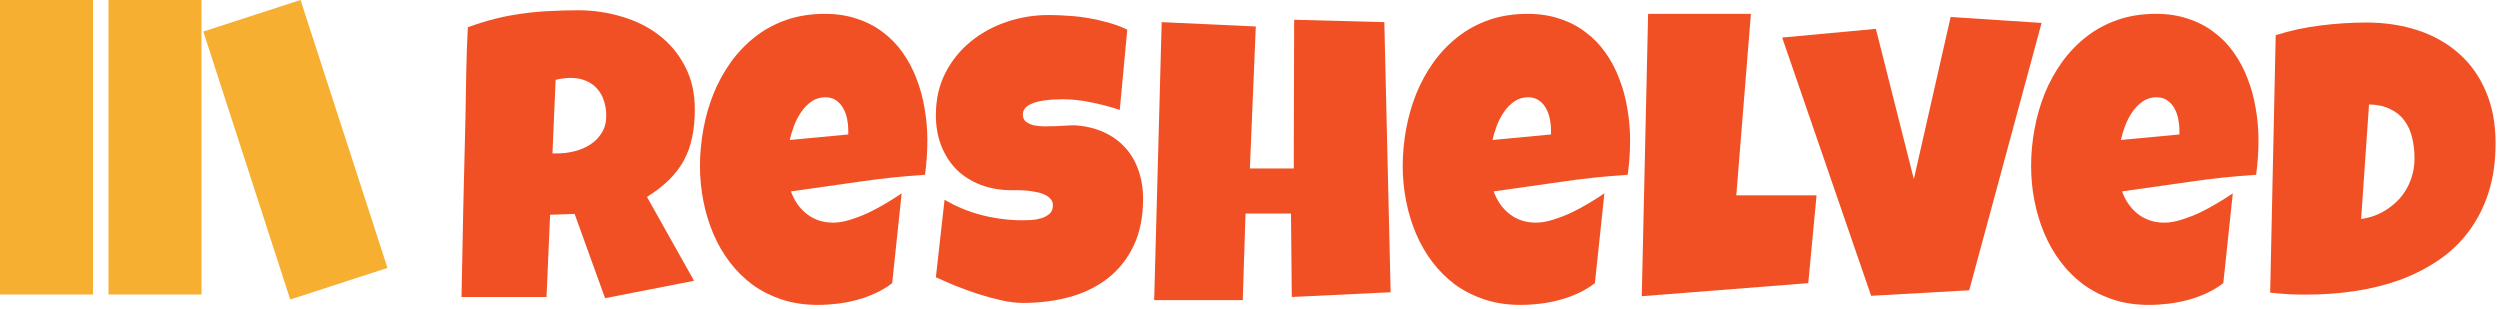
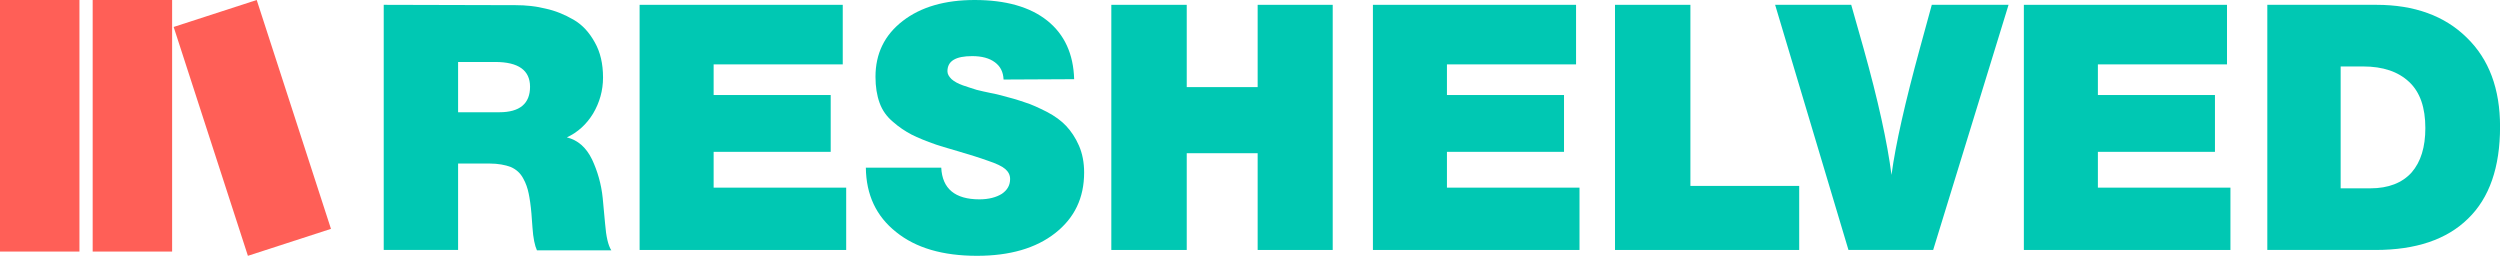
- <svg xmlns="http://www.w3.org/2000/svg" width="178" height="22" viewBox="0 0 178 22" fill="none">
-   <path d="M177.685 10.192C177.685 11.506 177.516 12.684 177.178 13.726C176.84 14.768 176.366 15.692 175.756 16.5C175.156 17.297 174.438 17.978 173.602 18.541C172.767 19.104 171.852 19.569 170.857 19.935C169.862 20.291 168.802 20.554 167.675 20.723C166.558 20.892 165.409 20.976 164.226 20.976C163.785 20.976 163.353 20.967 162.931 20.948C162.508 20.92 162.077 20.883 161.636 20.836L162.03 2.505C163.062 2.177 164.123 1.947 165.211 1.816C166.31 1.675 167.398 1.604 168.478 1.604C169.82 1.604 171.054 1.792 172.18 2.168C173.307 2.543 174.278 3.097 175.095 3.829C175.911 4.552 176.545 5.448 176.995 6.518C177.455 7.578 177.685 8.803 177.685 10.192ZM168.112 15.598C168.675 15.514 169.186 15.345 169.646 15.092C170.116 14.829 170.519 14.51 170.857 14.134C171.195 13.749 171.453 13.318 171.631 12.839C171.819 12.351 171.913 11.835 171.913 11.29C171.913 10.755 171.857 10.258 171.744 9.798C171.631 9.329 171.448 8.925 171.195 8.587C170.941 8.24 170.608 7.968 170.195 7.771C169.782 7.564 169.275 7.452 168.675 7.433L168.112 15.598Z" fill="#F15025" />
-   <path d="M160.805 9.995C160.805 10.812 160.749 11.628 160.636 12.445C159.031 12.548 157.435 12.717 155.849 12.952C154.263 13.177 152.677 13.402 151.091 13.627C151.335 14.303 151.715 14.843 152.231 15.246C152.757 15.65 153.381 15.852 154.104 15.852C154.479 15.852 154.887 15.781 155.328 15.641C155.779 15.5 156.225 15.326 156.666 15.12C157.107 14.904 157.529 14.674 157.933 14.43C158.337 14.186 158.684 13.965 158.975 13.768L158.299 20.16C157.933 20.441 157.534 20.681 157.102 20.878C156.68 21.075 156.239 21.235 155.779 21.357C155.319 21.479 154.854 21.568 154.385 21.624C153.916 21.68 153.456 21.709 153.005 21.709C152.076 21.709 151.227 21.582 150.457 21.328C149.688 21.075 148.988 20.723 148.36 20.273C147.74 19.813 147.196 19.273 146.726 18.654C146.257 18.034 145.868 17.358 145.558 16.626C145.248 15.894 145.014 15.12 144.854 14.303C144.694 13.487 144.615 12.661 144.615 11.825C144.615 10.953 144.694 10.08 144.854 9.207C145.014 8.334 145.253 7.494 145.572 6.687C145.901 5.88 146.309 5.133 146.797 4.448C147.294 3.754 147.872 3.148 148.529 2.632C149.186 2.116 149.927 1.712 150.753 1.421C151.588 1.13 152.508 0.985 153.512 0.985C154.348 0.985 155.108 1.102 155.793 1.337C156.488 1.562 157.102 1.881 157.637 2.294C158.182 2.698 158.651 3.181 159.045 3.744C159.449 4.307 159.777 4.927 160.031 5.603C160.293 6.269 160.486 6.978 160.608 7.729C160.739 8.47 160.805 9.226 160.805 9.995ZM155.174 9.263C155.174 9 155.145 8.733 155.089 8.461C155.033 8.179 154.939 7.926 154.808 7.7C154.685 7.475 154.521 7.292 154.315 7.151C154.108 7.001 153.85 6.926 153.54 6.926C153.165 6.926 152.832 7.029 152.541 7.236C152.259 7.433 152.015 7.686 151.809 7.996C151.602 8.296 151.433 8.625 151.302 8.982C151.171 9.338 151.072 9.667 151.006 9.967L155.174 9.573V9.263Z" fill="#F15025" />
-   <path d="M145.361 1.633L140.208 20.667L133.225 21.061L126.89 2.674L133.563 2.055L136.266 12.755L138.885 1.21L145.361 1.633Z" fill="#F15025" />
-   <path d="M129.339 13.909L128.748 20.16L116.894 21.089L117.345 0.985H124.665L123.624 13.909H129.339Z" fill="#F15025" />
-   <path d="M116.063 9.995C116.063 10.812 116.007 11.628 115.895 12.445C114.29 12.548 112.694 12.717 111.108 12.952C109.522 13.177 107.935 13.402 106.349 13.627C106.593 14.303 106.973 14.843 107.49 15.246C108.015 15.65 108.639 15.852 109.362 15.852C109.738 15.852 110.146 15.781 110.587 15.641C111.037 15.5 111.483 15.326 111.924 15.12C112.366 14.904 112.788 14.674 113.191 14.43C113.595 14.186 113.942 13.965 114.233 13.768L113.557 20.16C113.191 20.441 112.793 20.681 112.361 20.878C111.938 21.075 111.497 21.235 111.037 21.357C110.578 21.479 110.113 21.568 109.644 21.624C109.174 21.68 108.714 21.709 108.264 21.709C107.335 21.709 106.485 21.582 105.716 21.328C104.946 21.075 104.247 20.723 103.618 20.273C102.999 19.813 102.454 19.273 101.985 18.654C101.516 18.034 101.126 17.358 100.816 16.626C100.507 15.894 100.272 15.12 100.113 14.303C99.953 13.487 99.873 12.661 99.873 11.825C99.873 10.953 99.953 10.08 100.113 9.207C100.272 8.334 100.511 7.494 100.831 6.687C101.159 5.88 101.567 5.133 102.055 4.448C102.553 3.754 103.13 3.148 103.787 2.632C104.444 2.116 105.185 1.712 106.011 1.421C106.847 1.13 107.767 0.985 108.771 0.985C109.606 0.985 110.366 1.102 111.052 1.337C111.746 1.562 112.361 1.881 112.896 2.294C113.44 2.698 113.909 3.181 114.304 3.744C114.707 4.307 115.036 4.927 115.289 5.603C115.552 6.269 115.744 6.978 115.866 7.729C115.998 8.47 116.063 9.226 116.063 9.995ZM110.432 9.263C110.432 9 110.404 8.733 110.348 8.461C110.291 8.179 110.197 7.926 110.066 7.7C109.944 7.475 109.78 7.292 109.573 7.151C109.367 7.001 109.109 6.926 108.799 6.926C108.424 6.926 108.09 7.029 107.799 7.236C107.518 7.433 107.274 7.686 107.067 7.996C106.861 8.296 106.692 8.625 106.56 8.982C106.429 9.338 106.331 9.667 106.265 9.967L110.432 9.573V9.263Z" fill="#F15025" />
-   <path d="M99.014 20.808L91.975 21.145L91.919 15.204H88.681L88.484 21.371H82.177L82.712 1.576L89.413 1.886L88.991 11.994H92.116L92.144 1.407L98.564 1.576L99.014 20.808Z" fill="#F15025" />
-   <path d="M81.388 14.162C81.388 15.448 81.163 16.561 80.712 17.499C80.271 18.428 79.661 19.198 78.882 19.808C78.113 20.409 77.207 20.854 76.165 21.145C75.133 21.427 74.02 21.568 72.828 21.568C72.368 21.568 71.862 21.507 71.308 21.385C70.764 21.263 70.21 21.113 69.647 20.934C69.084 20.747 68.539 20.549 68.014 20.343C67.497 20.127 67.037 19.925 66.634 19.738L67.253 14.219C68.051 14.697 68.933 15.063 69.9 15.317C70.876 15.561 71.834 15.683 72.772 15.683C72.951 15.683 73.166 15.678 73.42 15.669C73.673 15.65 73.912 15.608 74.138 15.542C74.372 15.467 74.57 15.359 74.729 15.218C74.889 15.078 74.968 14.876 74.968 14.613C74.968 14.435 74.912 14.284 74.799 14.162C74.687 14.031 74.541 13.928 74.363 13.853C74.185 13.768 73.983 13.707 73.758 13.67C73.532 13.623 73.312 13.59 73.096 13.571C72.88 13.552 72.678 13.543 72.491 13.543C72.303 13.543 72.153 13.543 72.04 13.543C71.233 13.543 70.496 13.416 69.83 13.163C69.173 12.909 68.605 12.553 68.126 12.093C67.657 11.624 67.291 11.06 67.028 10.403C66.765 9.737 66.634 9 66.634 8.193C66.634 7.086 66.855 6.095 67.296 5.223C67.746 4.34 68.342 3.594 69.084 2.984C69.834 2.365 70.693 1.891 71.66 1.562C72.627 1.234 73.626 1.069 74.659 1.069C75.118 1.069 75.593 1.088 76.081 1.126C76.569 1.154 77.052 1.21 77.531 1.295C78.019 1.379 78.493 1.487 78.953 1.618C79.412 1.75 79.849 1.914 80.262 2.111L79.727 7.827C79.089 7.611 78.418 7.433 77.714 7.292C77.019 7.142 76.339 7.067 75.672 7.067C75.55 7.067 75.391 7.072 75.194 7.081C75.006 7.081 74.804 7.095 74.588 7.123C74.382 7.142 74.171 7.175 73.955 7.222C73.739 7.269 73.546 7.334 73.377 7.419C73.209 7.494 73.073 7.597 72.969 7.729C72.866 7.86 72.819 8.015 72.828 8.193C72.838 8.4 72.913 8.559 73.054 8.672C73.204 8.784 73.392 8.869 73.617 8.925C73.852 8.972 74.105 8.996 74.377 8.996C74.659 8.996 74.936 8.991 75.208 8.982C75.48 8.963 75.733 8.949 75.968 8.939C76.203 8.921 76.395 8.916 76.545 8.925C77.296 8.972 77.972 9.132 78.573 9.404C79.173 9.676 79.68 10.037 80.093 10.488C80.515 10.938 80.834 11.478 81.05 12.107C81.275 12.726 81.388 13.412 81.388 14.162Z" fill="#F15025" />
-   <path d="M66.028 9.995C66.028 10.812 65.972 11.628 65.86 12.445C64.255 12.548 62.659 12.717 61.073 12.952C59.487 13.177 57.901 13.402 56.314 13.627C56.558 14.303 56.938 14.843 57.455 15.246C57.98 15.65 58.605 15.852 59.327 15.852C59.703 15.852 60.111 15.781 60.552 15.641C61.002 15.5 61.448 15.326 61.889 15.12C62.331 14.904 62.753 14.674 63.157 14.43C63.56 14.186 63.907 13.965 64.198 13.768L63.523 20.16C63.157 20.441 62.758 20.681 62.326 20.878C61.904 21.075 61.462 21.235 61.002 21.357C60.543 21.479 60.078 21.568 59.609 21.624C59.139 21.68 58.679 21.709 58.229 21.709C57.3 21.709 56.45 21.582 55.681 21.328C54.911 21.075 54.212 20.723 53.583 20.273C52.964 19.813 52.419 19.273 51.95 18.654C51.481 18.034 51.091 17.358 50.782 16.626C50.472 15.894 50.237 15.12 50.078 14.303C49.918 13.487 49.838 12.661 49.838 11.825C49.838 10.953 49.918 10.08 50.078 9.207C50.237 8.334 50.477 7.494 50.796 6.687C51.124 5.88 51.532 5.133 52.02 4.448C52.518 3.754 53.095 3.148 53.752 2.632C54.409 2.116 55.151 1.712 55.977 1.421C56.812 1.13 57.732 0.985 58.736 0.985C59.571 0.985 60.331 1.102 61.017 1.337C61.711 1.562 62.326 1.881 62.861 2.294C63.405 2.698 63.874 3.181 64.269 3.744C64.672 4.307 65.001 4.927 65.254 5.603C65.517 6.269 65.709 6.978 65.831 7.729C65.963 8.47 66.028 9.226 66.028 9.995ZM60.397 9.263C60.397 9 60.369 8.733 60.313 8.461C60.256 8.179 60.163 7.926 60.031 7.7C59.909 7.475 59.745 7.292 59.538 7.151C59.332 7.001 59.074 6.926 58.764 6.926C58.389 6.926 58.055 7.029 57.764 7.236C57.483 7.433 57.239 7.686 57.032 7.996C56.826 8.296 56.657 8.625 56.526 8.982C56.394 9.338 56.296 9.667 56.23 9.967L60.397 9.573V9.263Z" fill="#F15025" />
-   <path d="M49.472 7.799C49.472 8.531 49.407 9.197 49.275 9.798C49.153 10.389 48.956 10.934 48.684 11.431C48.412 11.929 48.06 12.389 47.628 12.811C47.196 13.233 46.675 13.637 46.065 14.022L49.416 19.991L43.081 21.23L40.913 15.232L39.167 15.289L38.913 21.145H32.86C32.907 19.005 32.949 16.875 32.986 14.754C33.033 12.633 33.085 10.502 33.141 8.362C33.16 7.283 33.179 6.213 33.197 5.152C33.216 4.092 33.254 3.022 33.31 1.942C33.967 1.698 34.615 1.496 35.253 1.337C35.891 1.177 36.529 1.055 37.168 0.971C37.815 0.877 38.468 0.816 39.124 0.788C39.791 0.75 40.471 0.732 41.166 0.732C42.236 0.732 43.268 0.882 44.263 1.182C45.267 1.473 46.154 1.914 46.924 2.505C47.694 3.097 48.308 3.833 48.768 4.716C49.238 5.598 49.472 6.626 49.472 7.799ZM43.165 8.249C43.165 7.855 43.109 7.494 42.996 7.165C42.893 6.837 42.733 6.555 42.517 6.321C42.311 6.077 42.048 5.889 41.729 5.758C41.419 5.617 41.053 5.546 40.631 5.546C40.443 5.546 40.26 5.56 40.082 5.589C39.904 5.607 39.73 5.64 39.561 5.687L39.336 10.924H39.674C40.077 10.924 40.486 10.873 40.898 10.77C41.321 10.666 41.696 10.507 42.025 10.291C42.363 10.075 42.635 9.798 42.841 9.46C43.057 9.122 43.165 8.719 43.165 8.249Z" fill="#F15025" />
-   <rect width="6.622" height="20.969" fill="#F7AF31" />
-   <rect x="7.725" width="6.622" height="20.969" fill="#F7AF31" />
-   <rect x="14.475" y="2.246" width="7.279" height="20.056" transform="rotate(-17.9759 14.4746 2.24641)" fill="#F7AF31" />
+ <svg xmlns="http://www.w3.org/2000/svg" width="215" height="22" viewBox="0 0 215 22" fill="none">
+   <rect width="6.832" height="21.634" fill="#FF5F57" />
+   <rect x="7.97" width="6.832" height="21.634" fill="#FF5F57" />
+   <rect x="14.934" y="2.318" width="7.51" height="20.692" transform="rotate(-17.9759 14.9336 2.31764)" fill="#FF5F57" />
+   <path d="M194.989 0.415H204.376C207.633 0.415 210.238 1.362 212.133 3.227C214.058 5.093 215.005 7.639 215.005 10.896C215.005 14.39 214.088 17.026 212.252 18.802C210.416 20.608 207.751 21.497 204.287 21.497H194.989V0.415ZM201.296 5.715V16.197H203.843C205.412 16.197 206.596 15.723 207.396 14.835C208.195 13.917 208.58 12.643 208.58 11.015C208.58 9.268 208.136 7.935 207.188 7.047C206.241 6.159 204.938 5.715 203.221 5.715H201.296Z" fill="#00C8B3" />
+   <path d="M191.522 0.415V5.537H180.418V8.172H190.486V13.058H180.418V16.137H191.818V21.497H174.052V0.415H191.522Z" fill="#00C8B3" />
+   <path d="M172.736 0.415L166.252 21.497H158.968L152.661 0.415H159.205L160.271 4.175C161.514 8.616 162.314 12.258 162.669 15.042C163.024 12.377 163.854 8.764 165.097 4.205L166.134 0.415H172.736Z" fill="#00C8B3" />
+   <path d="M154.731 15.989V21.497H138.89V0.415H145.375V15.989H154.731Z" fill="#00C8B3" />
+   <path d="M135.541 0.415V5.537H124.437V8.172H134.505V13.058H124.437V16.137H135.837V21.497H118.071V0.415H135.541Z" fill="#00C8B3" />
+   <path d="M114.613 0.415V21.497H108.158V13.176H102.059V21.497H95.574V0.415H102.059V7.491H108.158V0.415H114.613Z" fill="#00C8B3" />
+   <path d="M92.377 6.81L86.307 6.84C86.277 6.188 86.04 5.715 85.566 5.359C85.093 5.004 84.441 4.826 83.612 4.826C82.191 4.826 81.48 5.241 81.48 6.129C81.48 6.366 81.599 6.573 81.836 6.81C82.073 7.018 82.398 7.195 82.813 7.343C83.227 7.491 83.642 7.61 83.997 7.728C84.352 7.817 84.737 7.906 85.181 7.995C85.626 8.083 85.892 8.143 85.981 8.172C86.81 8.38 87.521 8.587 88.113 8.794C88.705 8.972 89.327 9.268 90.037 9.623C90.719 9.978 91.281 10.393 91.696 10.837C92.11 11.281 92.495 11.844 92.791 12.525C93.087 13.206 93.235 13.976 93.235 14.835C93.235 17.026 92.406 18.743 90.748 20.046C89.09 21.349 86.84 22 84.027 22C81.066 22 78.756 21.319 77.069 19.957C75.351 18.595 74.492 16.759 74.463 14.42H80.947C81.036 16.226 82.132 17.144 84.234 17.144C85.034 17.144 85.685 16.966 86.159 16.67C86.632 16.345 86.869 15.93 86.869 15.397C86.869 15.042 86.721 14.775 86.455 14.538C86.188 14.302 85.685 14.065 84.974 13.828C84.234 13.561 83.375 13.295 82.369 12.999C81.362 12.703 80.74 12.525 80.503 12.436C79.644 12.14 78.934 11.844 78.401 11.577C77.838 11.281 77.305 10.926 76.802 10.482C76.269 10.038 75.884 9.505 75.647 8.853C75.41 8.202 75.292 7.462 75.292 6.603C75.292 4.619 76.062 3.02 77.631 1.806C79.2 0.592 81.273 0 83.82 0C86.484 0 88.587 0.592 90.067 1.777C91.548 2.961 92.317 4.649 92.377 6.81Z" fill="#00C8B3" />
+   <path d="M72.476 0.415V5.537H61.372V8.172H71.44V13.058H61.372V16.137H72.772V21.497H55.006V0.415H72.476Z" fill="#00C8B3" />
+   <path d="M33 0.415L44.34 0.444C45.229 0.444 46.087 0.533 46.917 0.74C47.746 0.918 48.545 1.244 49.315 1.688C50.085 2.132 50.677 2.783 51.151 3.642C51.624 4.471 51.861 5.478 51.861 6.662C51.861 7.787 51.565 8.824 51.003 9.771C50.44 10.689 49.7 11.37 48.752 11.814C49.7 12.051 50.41 12.673 50.914 13.709C51.388 14.716 51.713 15.841 51.832 17.026L52.039 19.246C52.128 20.372 52.306 21.112 52.572 21.526H46.176C45.999 21.141 45.851 20.49 45.791 19.542L45.703 18.358C45.643 17.647 45.554 17.055 45.466 16.641C45.377 16.197 45.229 15.752 44.992 15.338C44.755 14.894 44.4 14.568 43.926 14.361C43.452 14.183 42.83 14.065 42.12 14.065H39.396V21.497H33V0.415ZM39.396 5.33V9.653H42.949C44.696 9.653 45.584 8.913 45.584 7.462C45.584 6.04 44.577 5.33 42.593 5.33H39.396Z" fill="#00C8B3" />
</svg>
